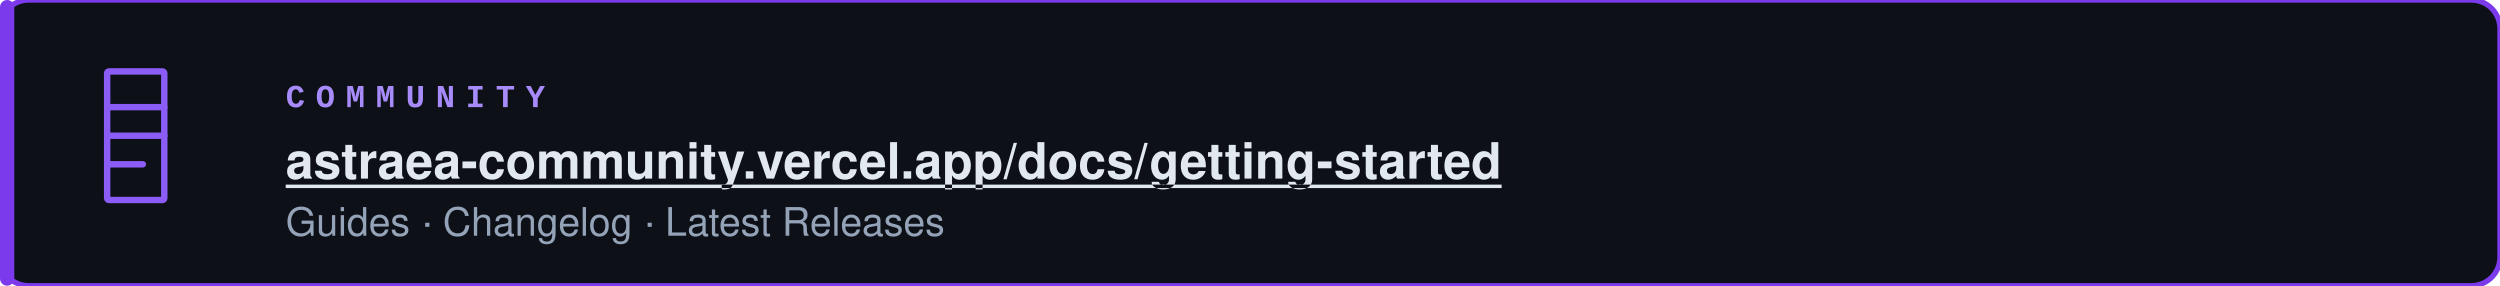
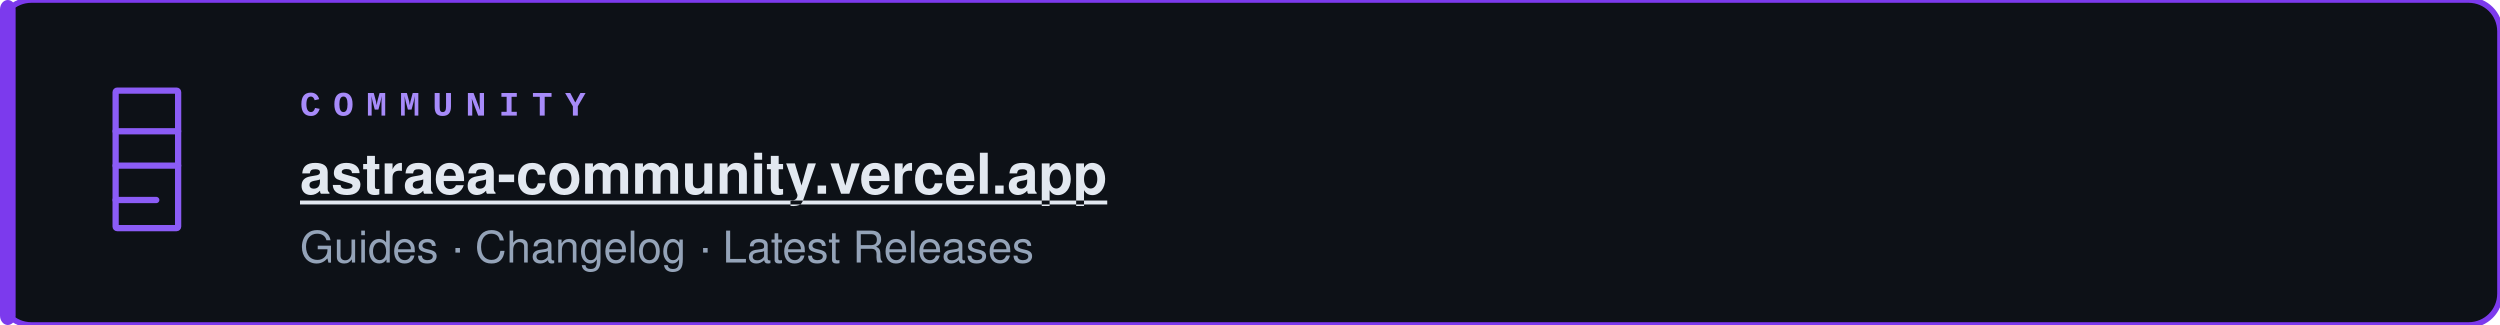
- <svg xmlns="http://www.w3.org/2000/svg" viewBox="0 0 700 80" width="700" height="80">
-   <rect x="0" y="0" width="700" height="80" rx="8" fill="#0d1117" />
-   <rect x="0" y="0" width="700" height="80" rx="8" fill="none" stroke="#7C3AED" stroke-width="1.5" />
-   <rect x="0" y="0" width="4" height="80" rx="2" fill="#7C3AED" />
-   <g transform="translate(26, 18)" stroke="#8B5CF6" stroke-width="1.8" stroke-linecap="round" stroke-linejoin="round" fill="none">
-     <rect x="4" y="2" width="16" height="36" rx="0.5" />
-     <line x1="4" y1="12" x2="20" y2="12" />
-     <line x1="4" y1="20" x2="20" y2="20" />
-     <line x1="4" y1="28" x2="14" y2="28" />
+ <svg xmlns="http://www.w3.org/2000/svg" viewBox="0 0 800 104" width="800" height="104">
+   <rect x="0" y="0" width="800" height="104" rx="10" fill="#0d1117" />
+   <rect x="0" y="0" width="800" height="104" rx="10" fill="none" stroke="#7C3AED" stroke-width="1.8" />
+   <rect x="0" y="0" width="5" height="104" rx="3" fill="#7C3AED" />
+   <g transform="translate(32, 26)" stroke="#8B5CF6" stroke-width="2" stroke-linecap="round" stroke-linejoin="round" fill="none">
+     <rect x="5" y="3" width="20" height="44" rx="0.5" />
+     <line x1="5" y1="16" x2="25" y2="16" />
+     <line x1="5" y1="27" x2="25" y2="27" />
+     <line x1="5" y1="38" x2="18" y2="38" />
  </g>
-   <text x="80" y="30" font-family="'Courier New', Courier, monospace" font-size="9" font-weight="bold" letter-spacing="3" fill="#a78bfa">COMMUNITY</text>
-   <text x="80" y="50" font-family="'Segoe UI', Helvetica, Arial, sans-serif" font-size="14" font-weight="600" fill="#e2e8f0" text-decoration="underline">astraea-community.vercel.app/docs/getting-started</text>
-   <text x="80" y="66" font-family="'Segoe UI', Helvetica, Arial, sans-serif" font-size="11" fill="#94a3b8">Guides · Changelog · Latest Releases</text>
+   <text x="96" y="37" font-family="'Courier New', Courier, monospace" font-size="11" font-weight="bold" letter-spacing="4" fill="#a78bfa">COMMUNITY</text>
+   <text x="96" y="62" font-family="'Segoe UI', Helvetica, Arial, sans-serif" font-size="18" font-weight="600" fill="#e2e8f0" text-decoration="underline">astraea-community.vercel.app</text>
+   <text x="96" y="84" font-family="'Segoe UI', Helvetica, Arial, sans-serif" font-size="14" fill="#94a3b8">Guides · Changelog · Latest Releases</text>
</svg>
